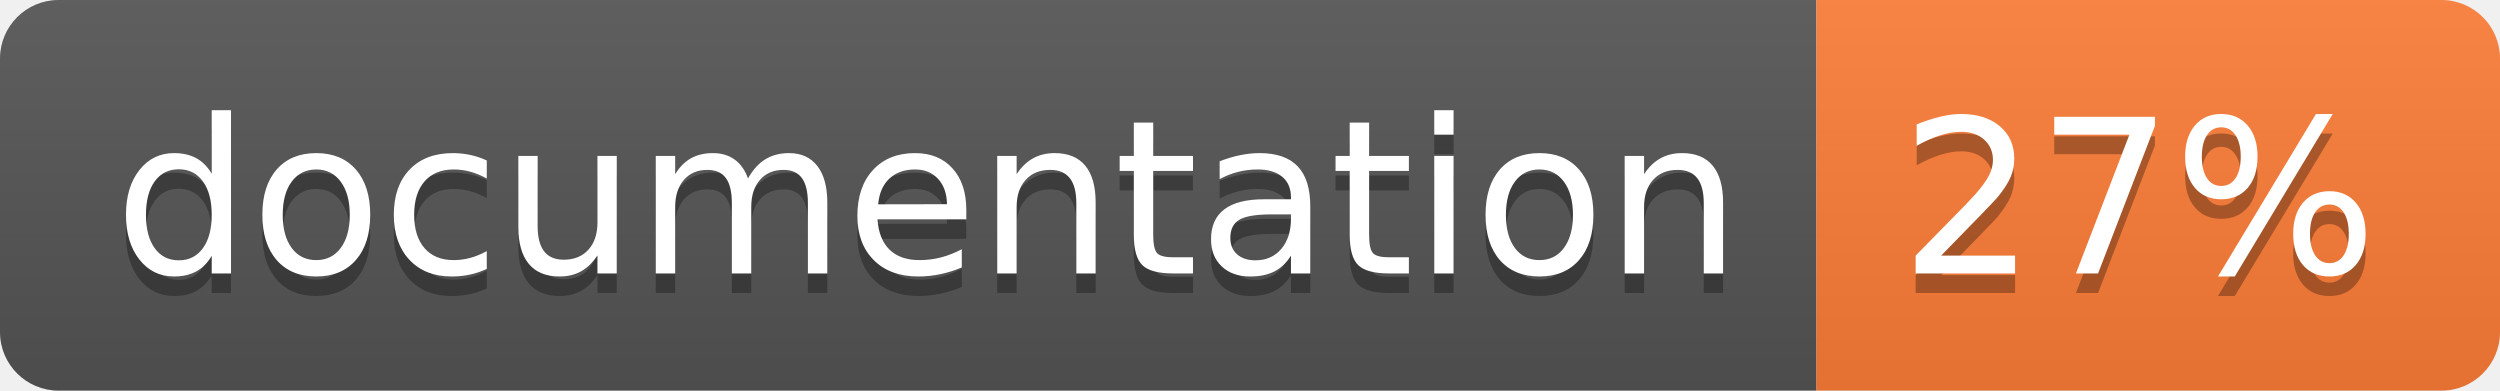
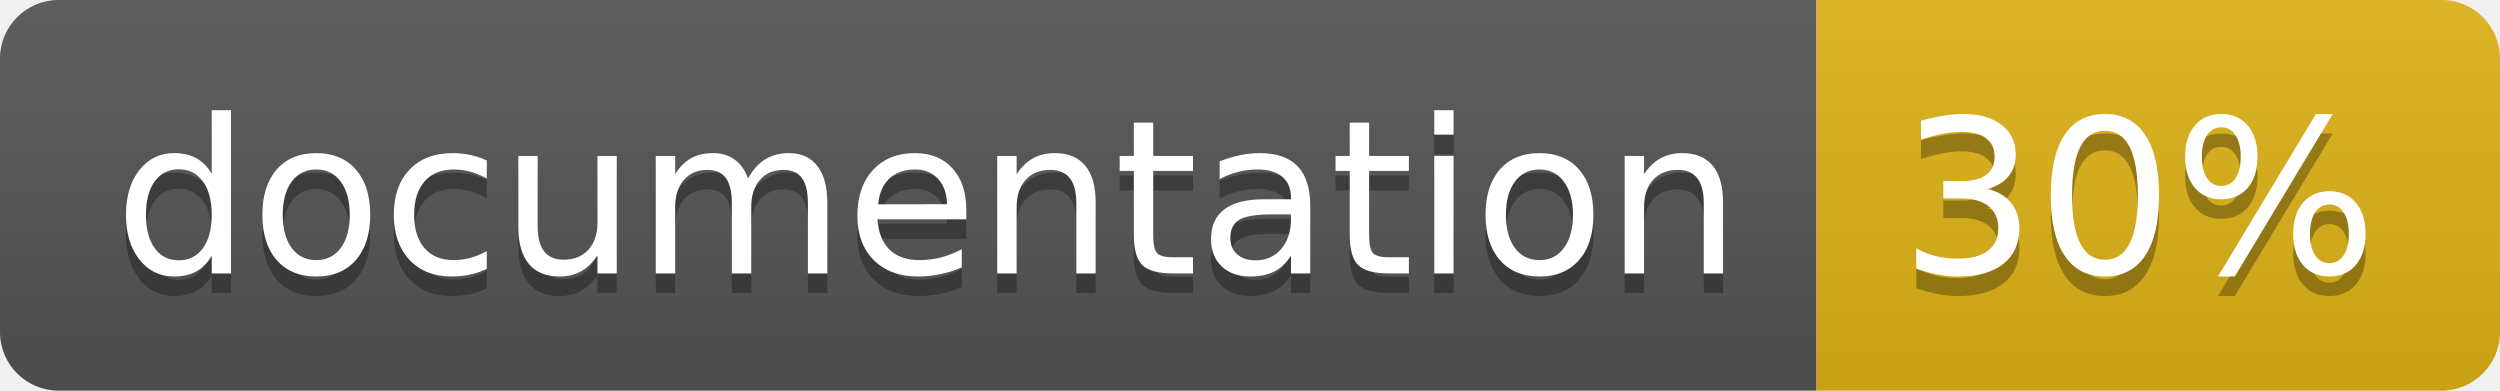
<svg xmlns="http://www.w3.org/2000/svg" width="128" height="20">
  <linearGradient id="b" x2="0" y2="100%">
    <stop offset="0" stop-color="#bbb" stop-opacity=".1" />
    <stop offset="1" stop-opacity=".1" />
  </linearGradient>
  <clipPath id="a">
    <rect width="128" height="20" rx="3" fill="#fff" />
  </clipPath>
  <g clip-path="url(#a)">
    <path fill="#555" d="M0 0h93v20H0z" />
-     <path fill="#fe7d37" d="M93 0h35v20H93z" />
+     <path fill="#dfb317" d="M93 0h35v20H93z" />
    <path fill="url(#b)" d="M0 0h128v20H0z" />
  </g>
  <g fill="#fff" text-anchor="middle" font-family="DejaVu Sans,Verdana,Geneva,sans-serif" font-size="110">
    <text x="475" y="150" fill="#010101" fill-opacity=".3" transform="scale(.1)" textLength="830">
      documentation
    </text>
    <text x="475" y="140" transform="scale(.1)" textLength="830">
      documentation
    </text>
    <text x="1095" y="150" fill="#010101" fill-opacity=".3" transform="scale(.1)" textLength="250">
-       27%
+       30%
    </text>
    <text x="1095" y="140" transform="scale(.1)" textLength="250">
-       27%
+       30%
    </text>
  </g>
</svg>
